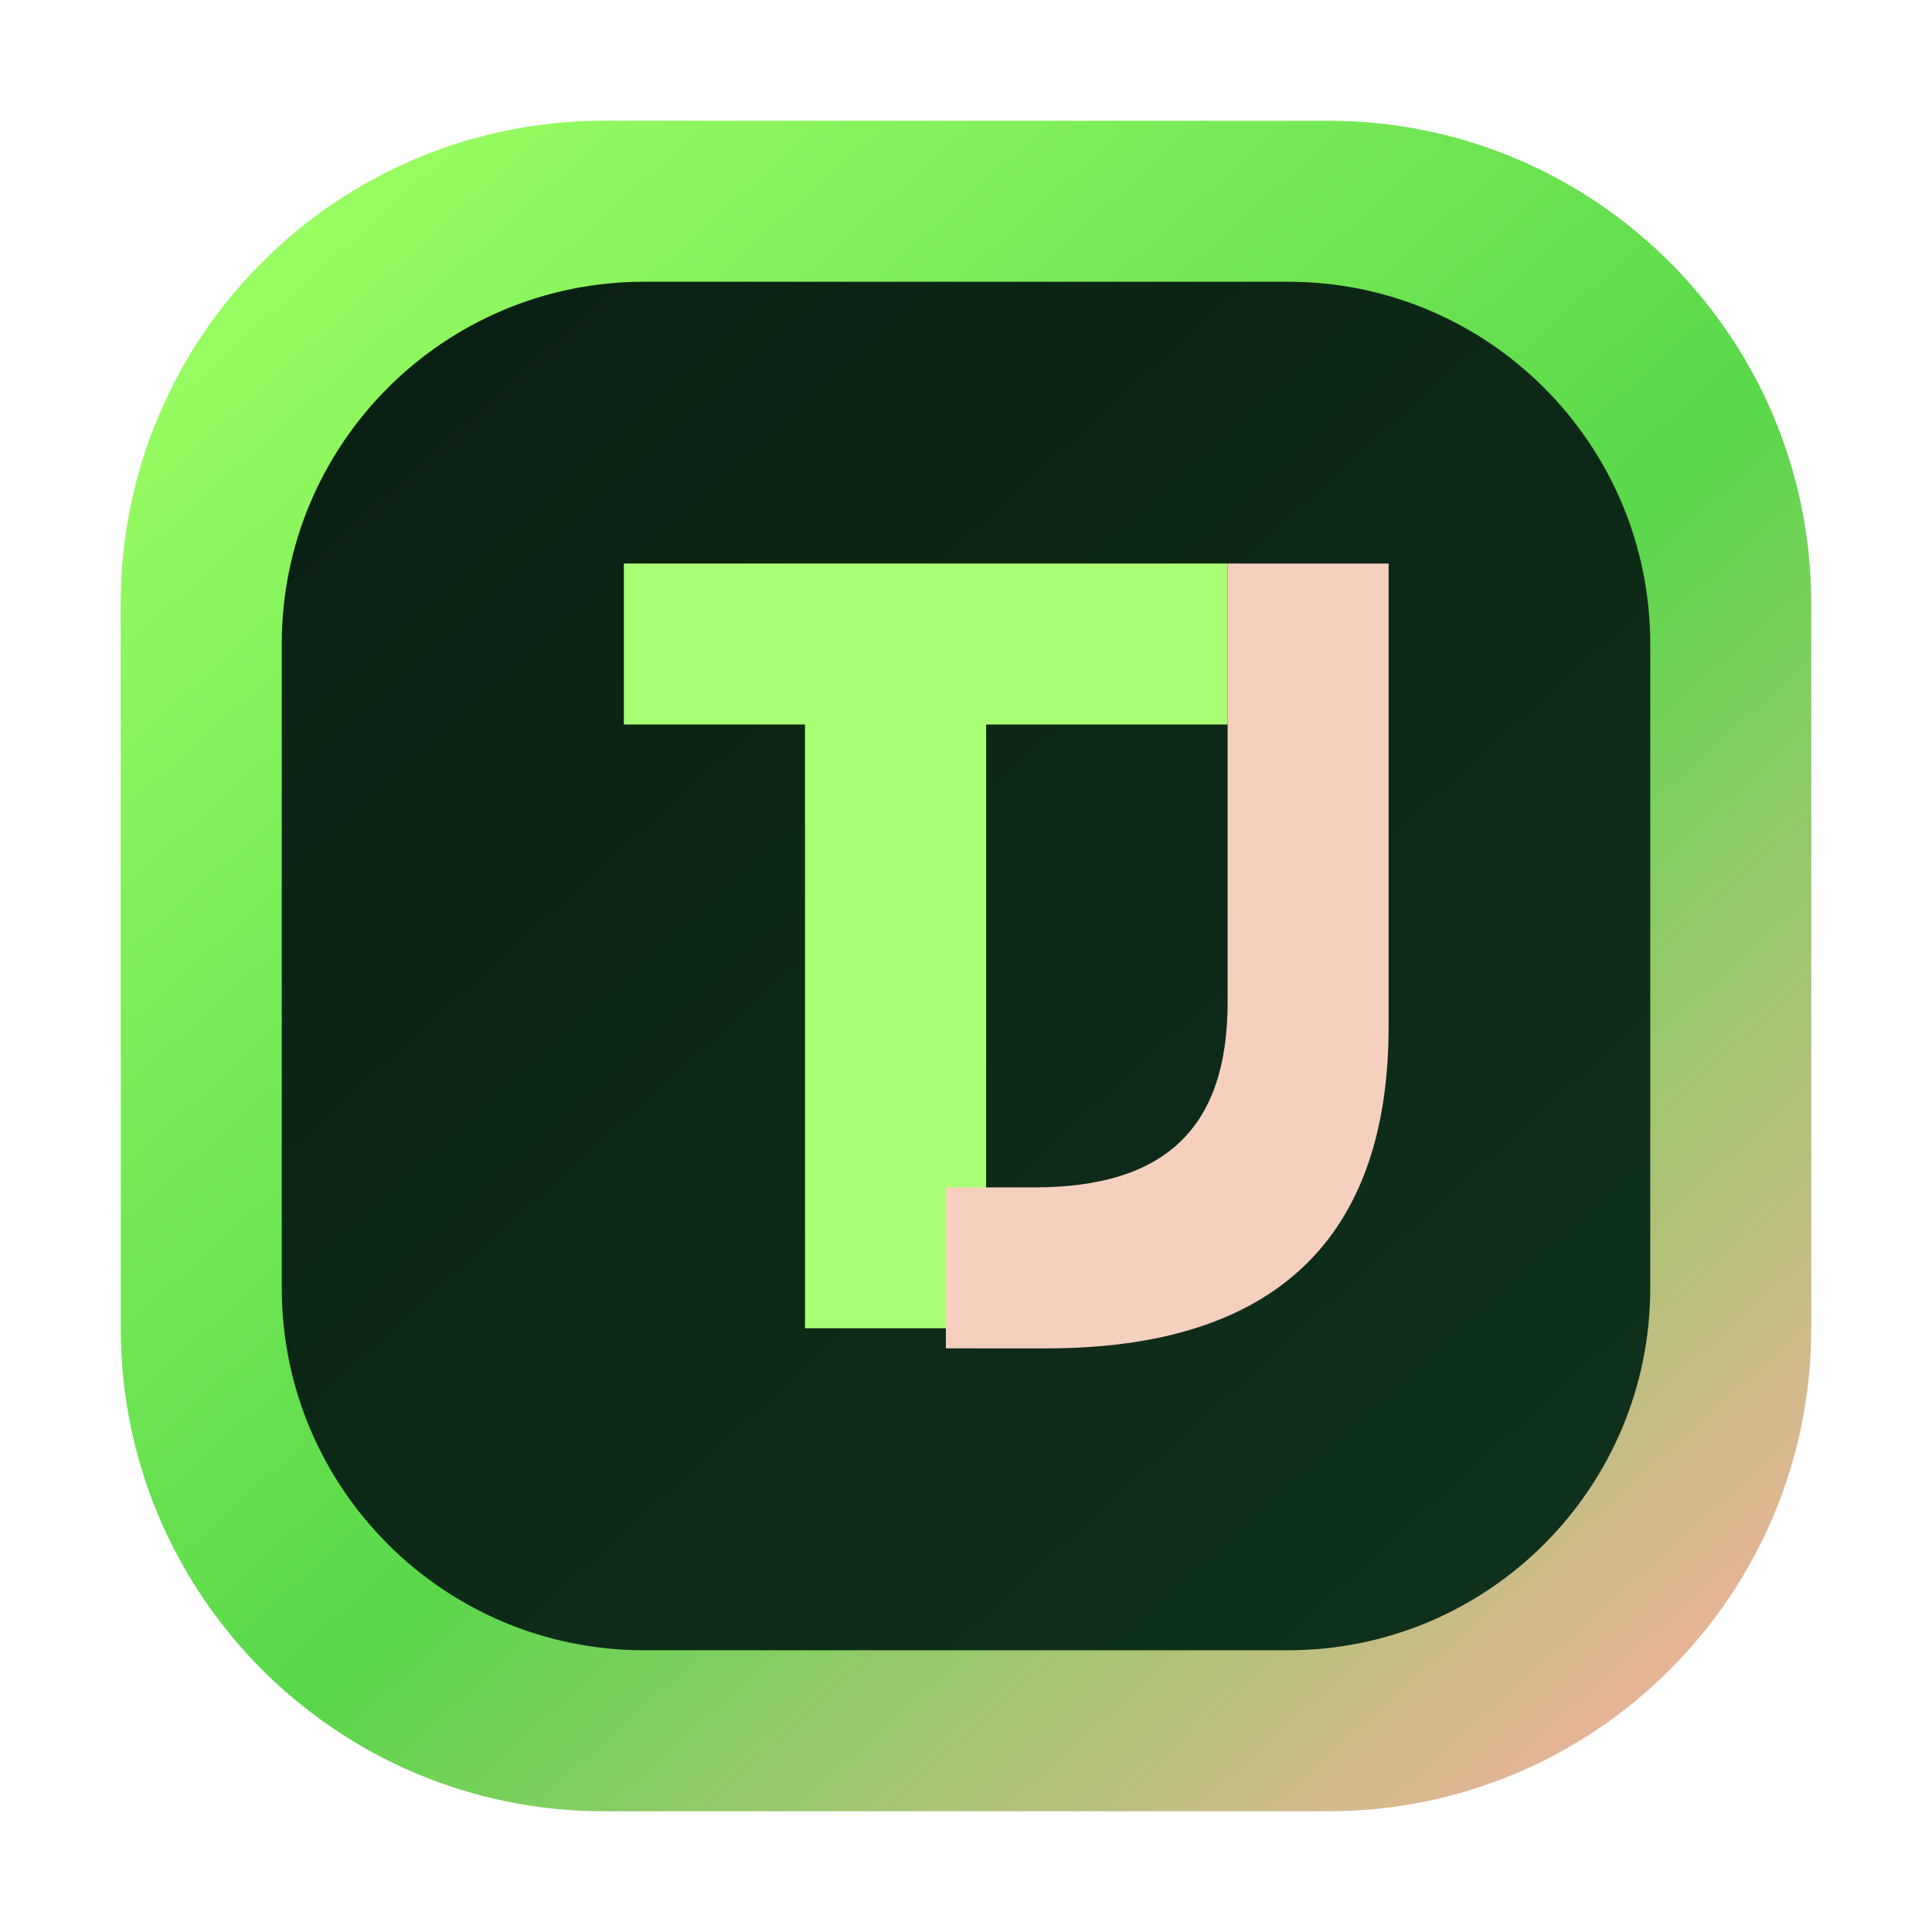
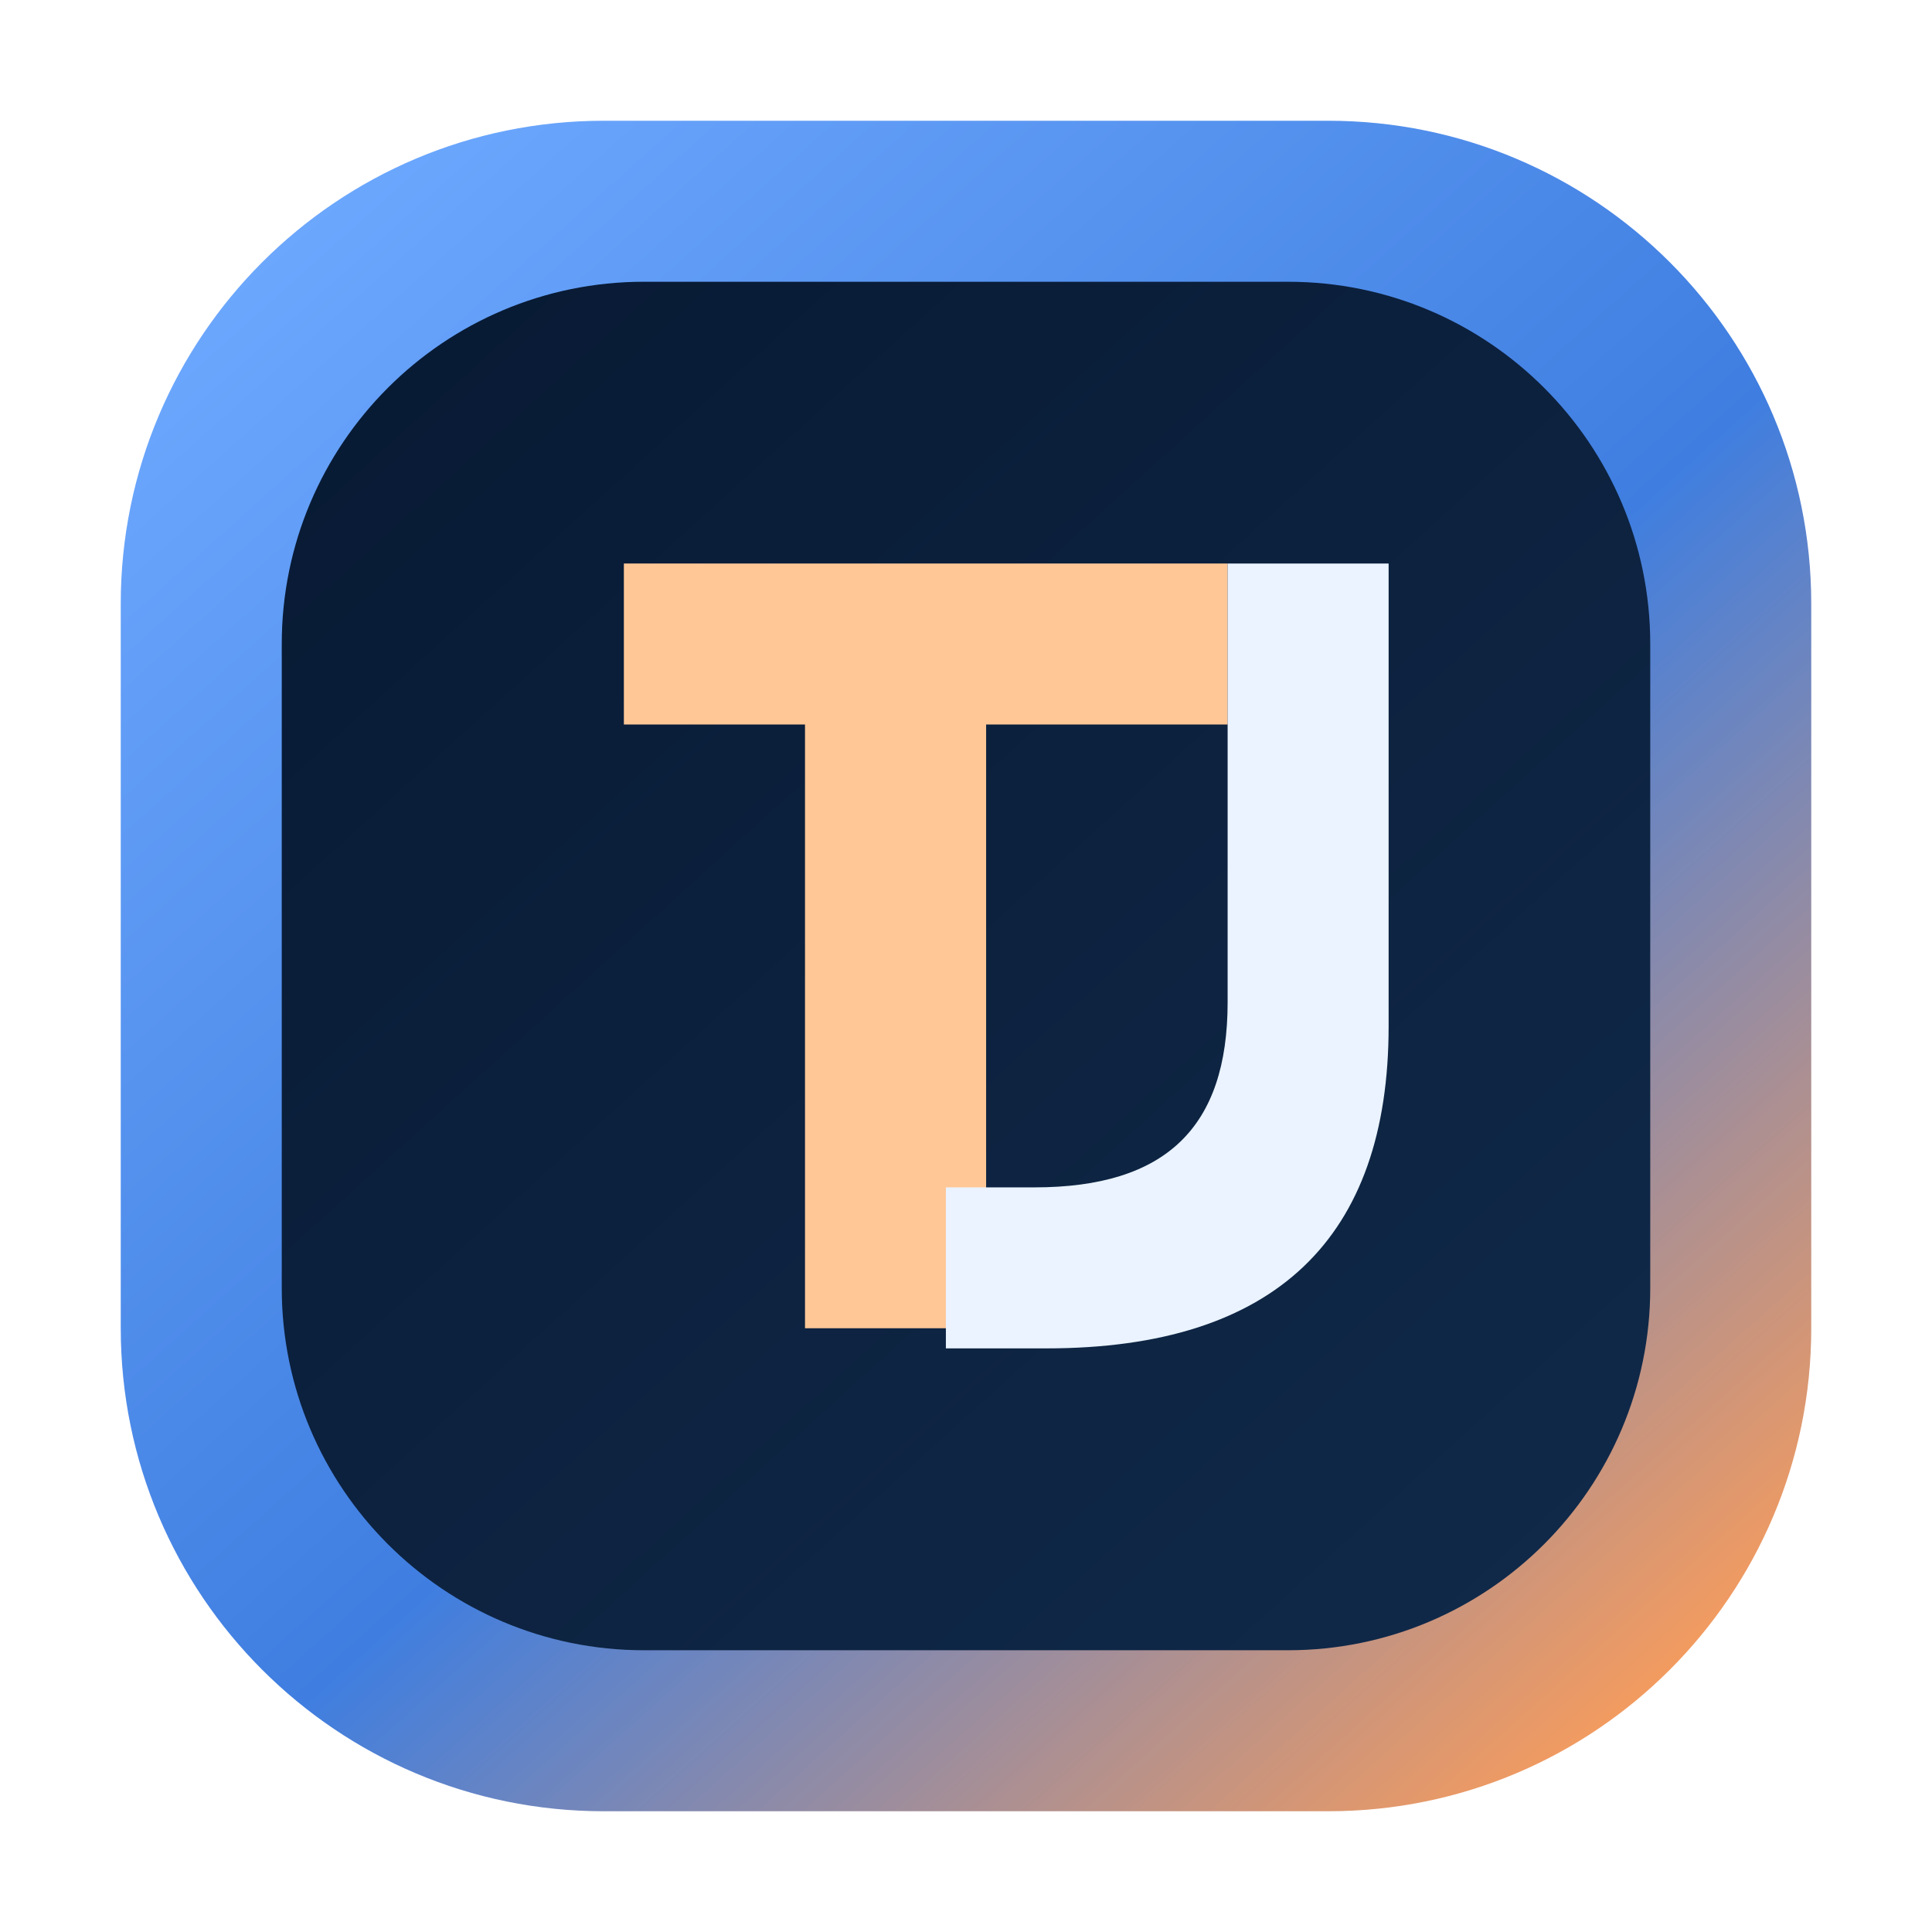
<svg xmlns="http://www.w3.org/2000/svg" viewBox="0 0 96 96" fill="none">
  <defs>
    <linearGradient id="jt-bg" x1="12" y1="10" x2="82" y2="88" gradientUnits="userSpaceOnUse">
-       <stop stop-color="#9BFF63" />
-       <stop offset="0.55" stop-color="#59D84A" />
-       <stop offset="1" stop-color="#F0B29B" />
+       <stop stop-color="#6ea9ff" />
+       <stop offset="0.55" stop-color="#3f7ee0" />
+       <stop offset="1" stop-color="#ff9d57" />
    </linearGradient>
    <linearGradient id="jt-panel" x1="18" y1="16" x2="76" y2="80" gradientUnits="userSpaceOnUse">
-       <stop stop-color="#092012" />
-       <stop offset="1" stop-color="#0F311B" />
+       <stop stop-color="#081a34" />
+       <stop offset="1" stop-color="#102949" />
    </linearGradient>
  </defs>
  <rect x="6" y="6" width="84" height="84" rx="24" fill="url(#jt-bg)" />
  <rect x="14" y="14" width="68" height="68" rx="18" fill="url(#jt-panel)" />
-   <path d="M31 28h30v8H49v30h-9V36H31v-8Z" fill="#A9FF73" />
-   <path d="M61 28h8v23c0 10.493-5.6 16-17 16h-5v-8h4.4c6.533 0 9.6-2.987 9.6-9.2V28Z" fill="#F6D0BE" />
+   <path d="M31 28h30v8H49v30h-9V36H31v-8Z" fill="#ffc796" />
+   <path d="M61 28h8v23c0 10.493-5.6 16-17 16h-5v-8h4.4c6.533 0 9.6-2.987 9.6-9.2V28Z" fill="#eaf3ff" />
</svg>
